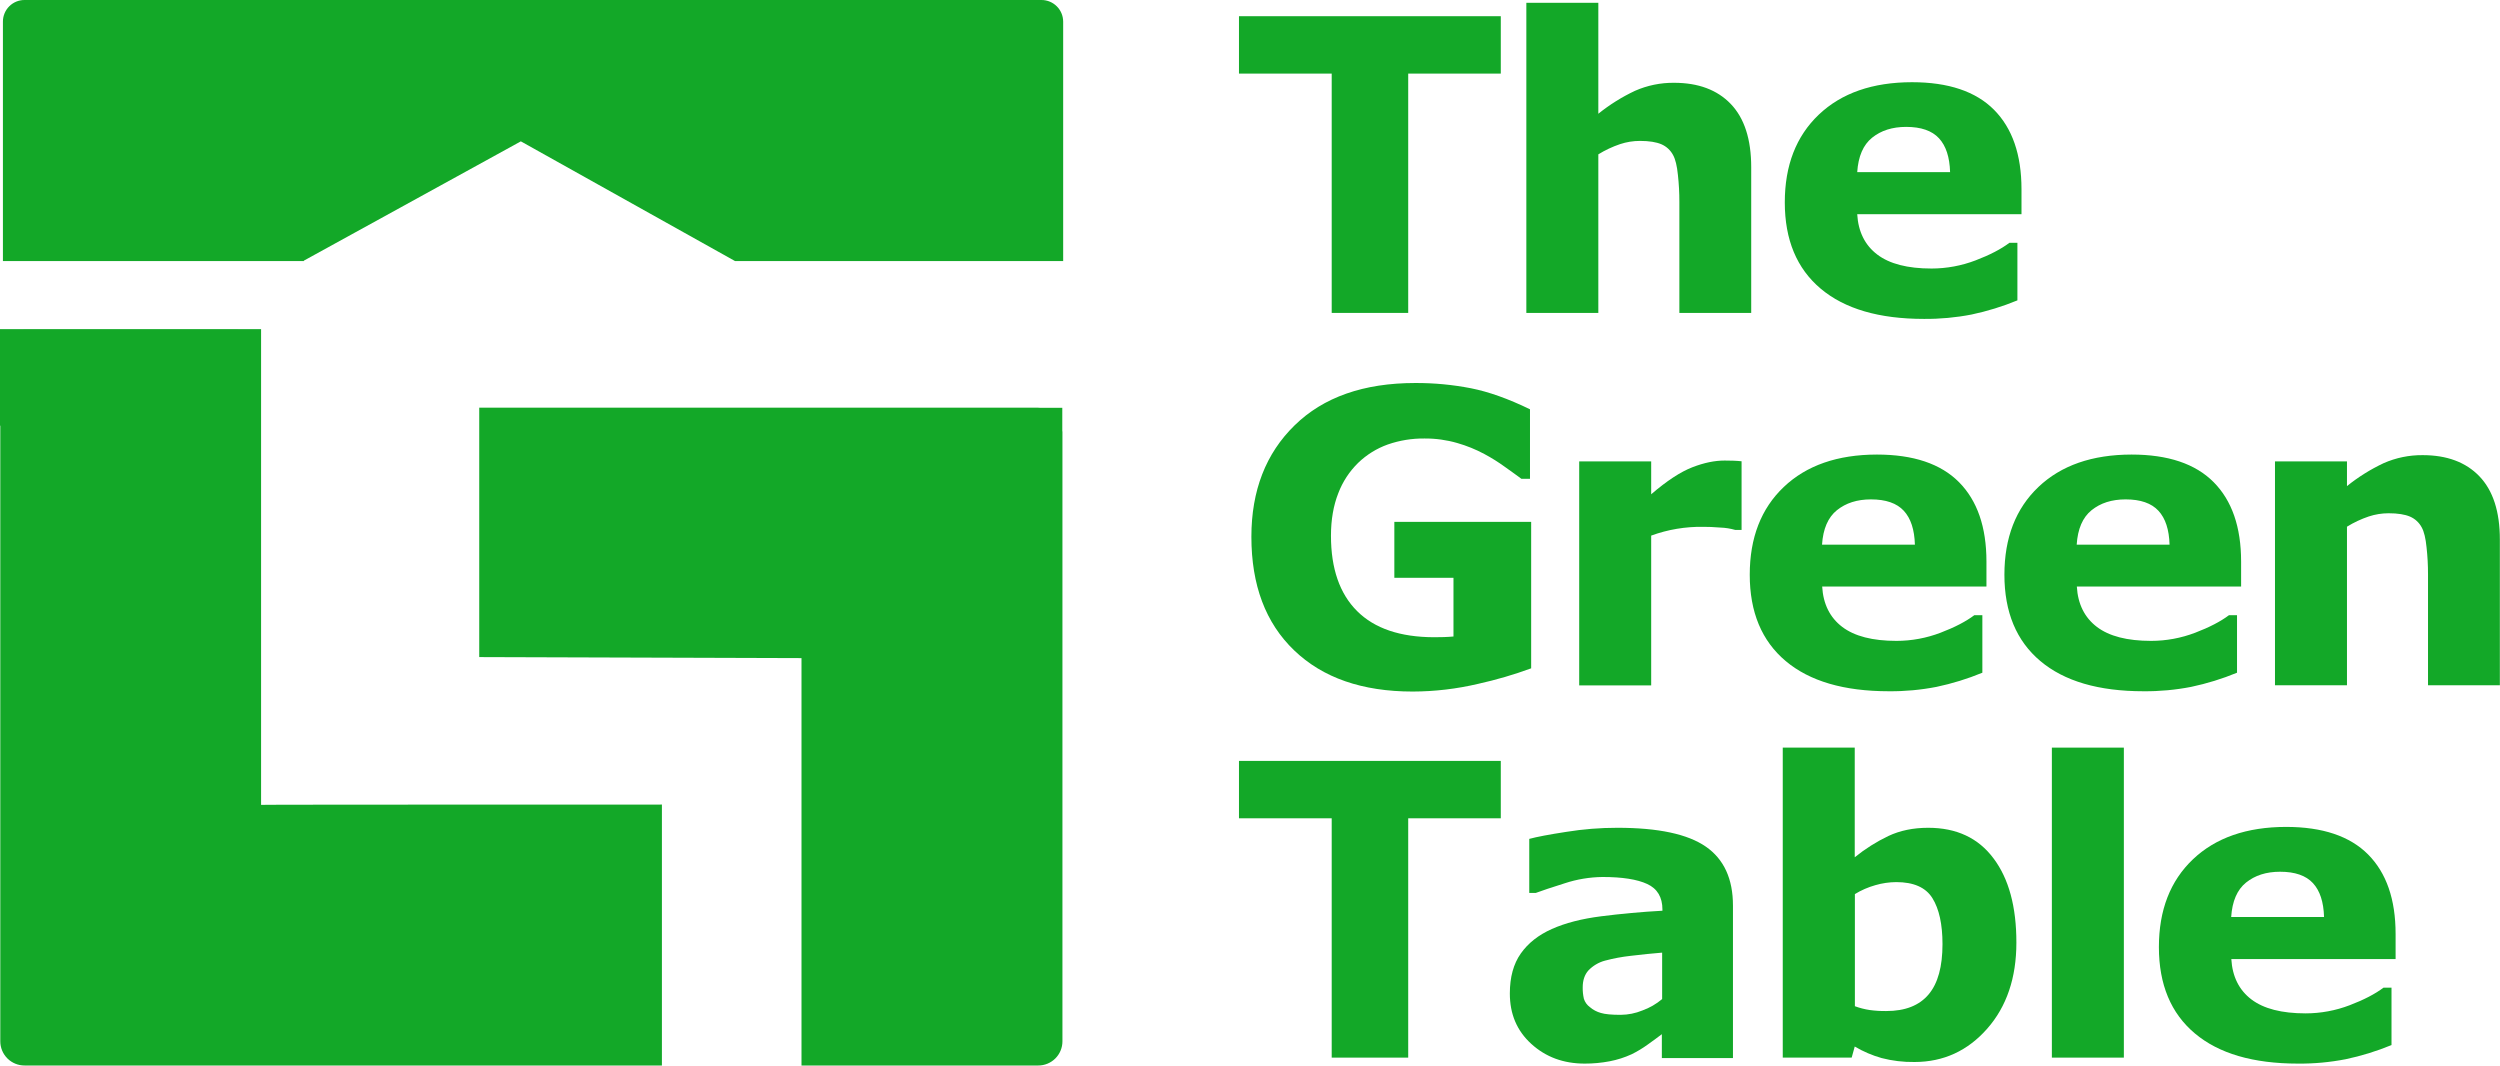
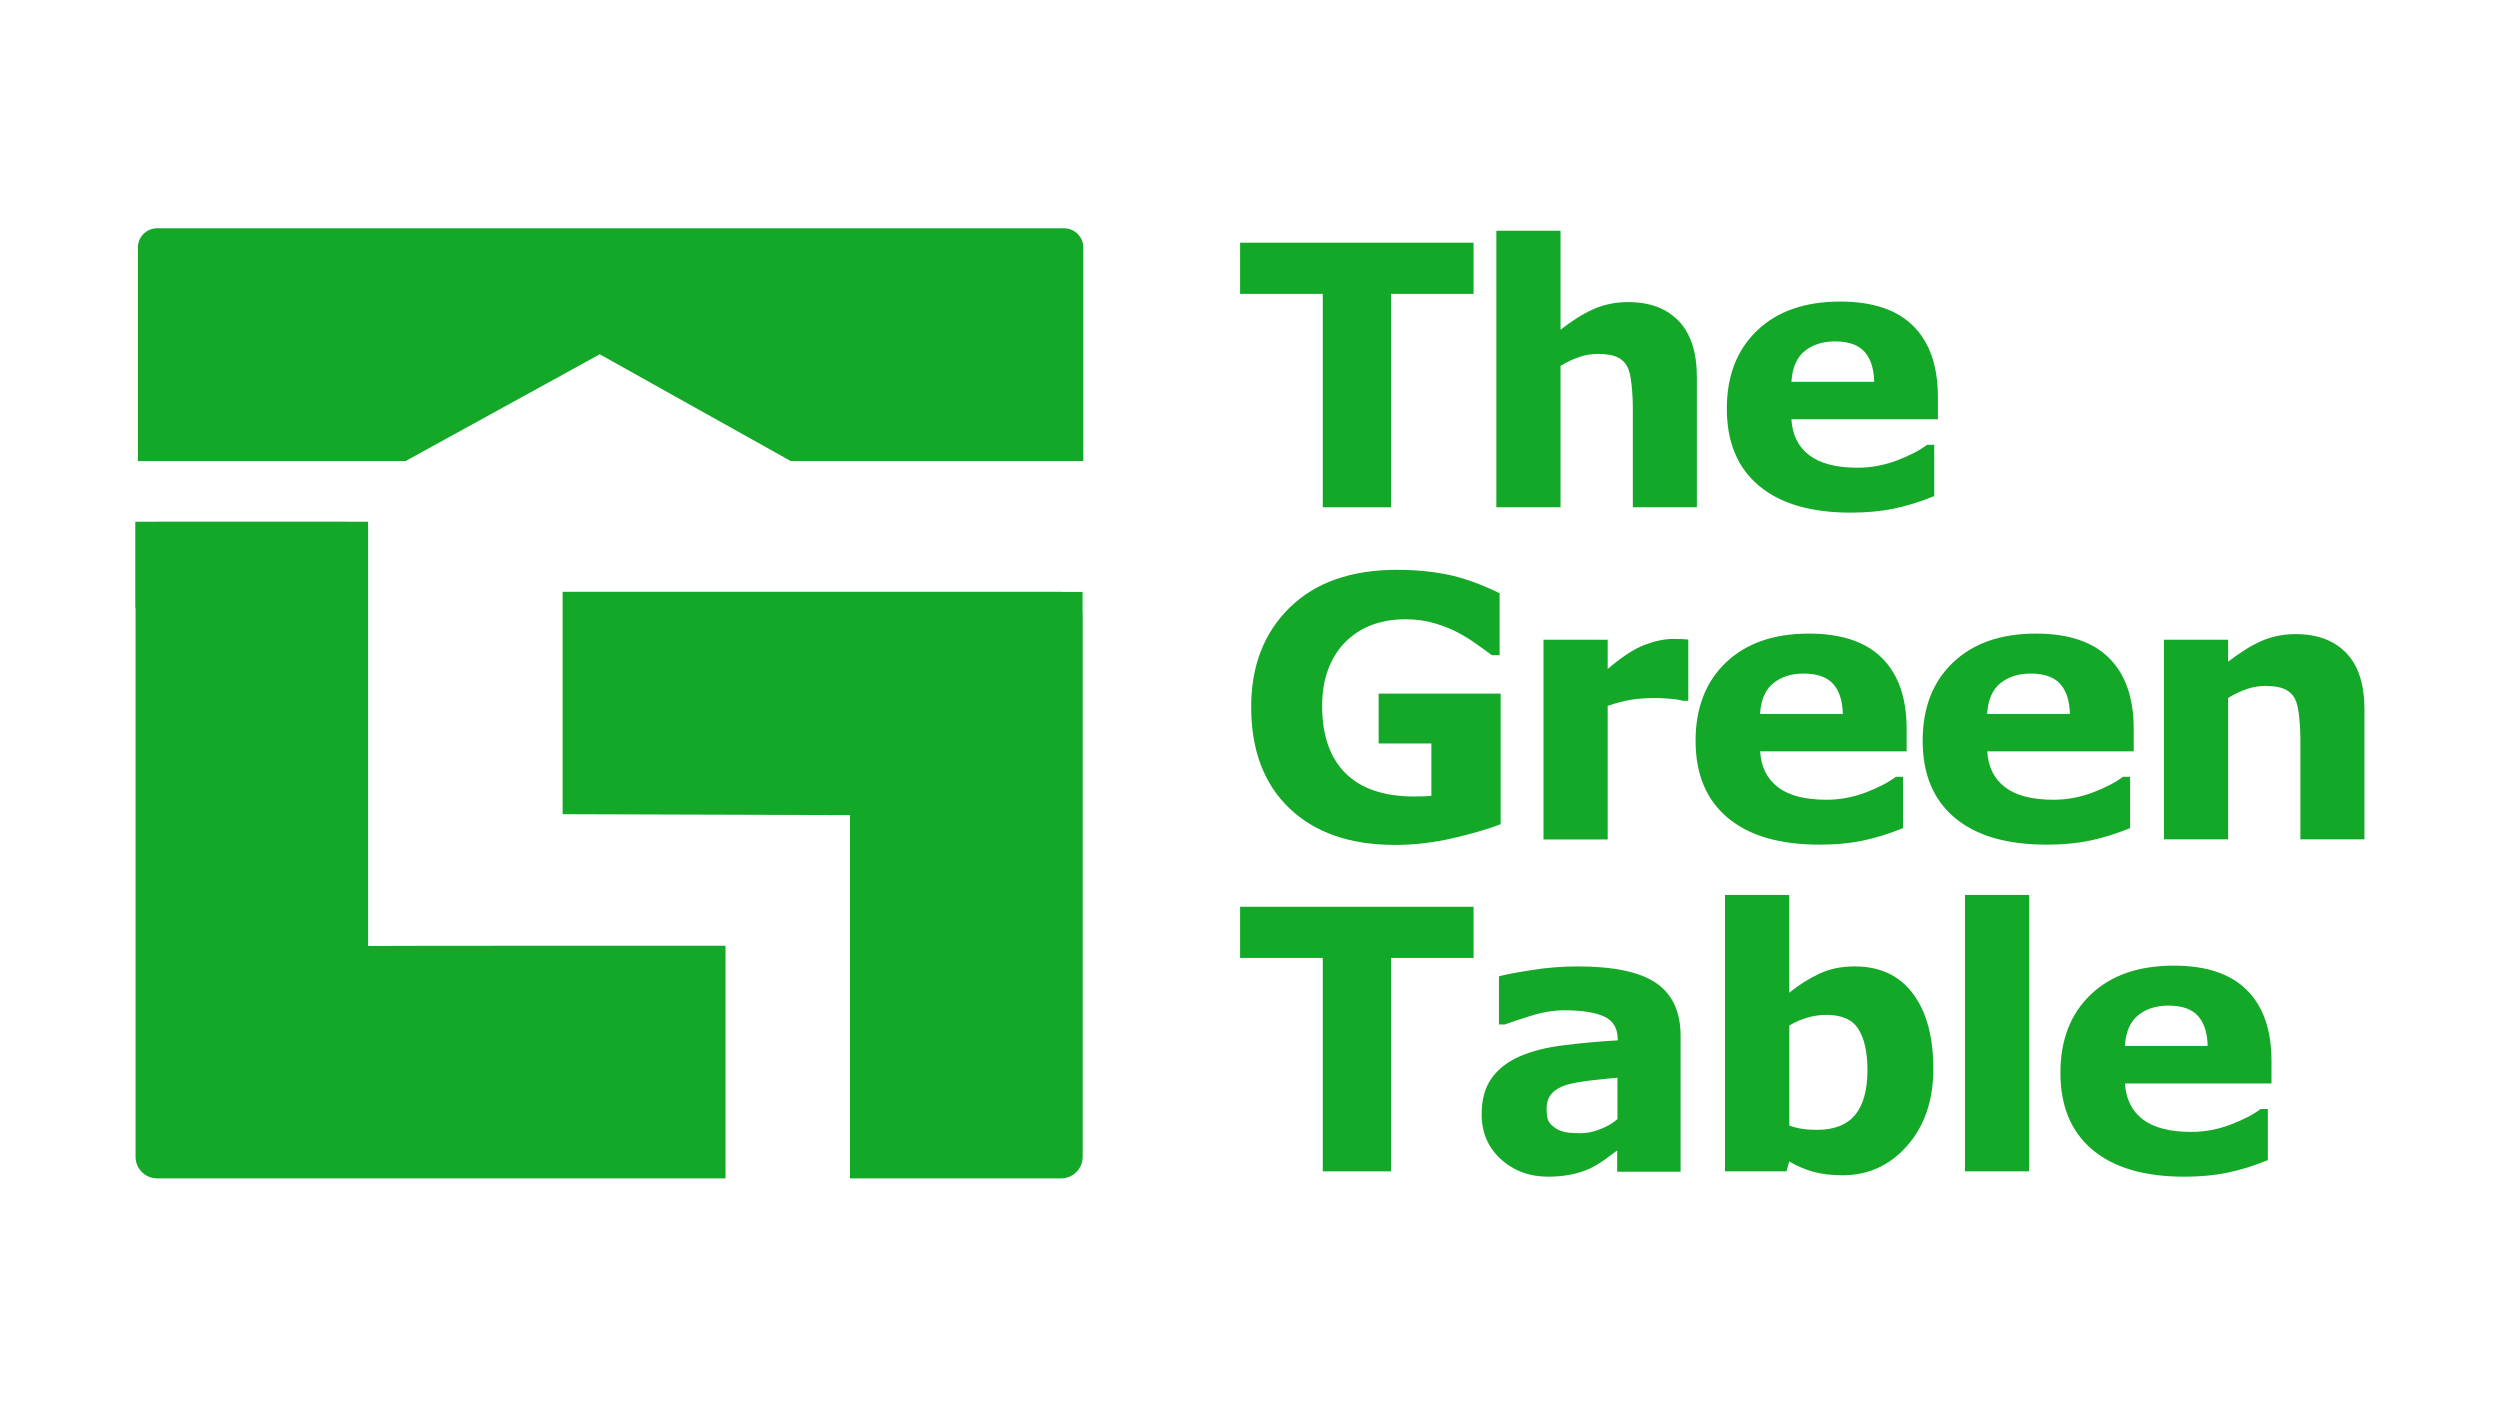
- <svg xmlns="http://www.w3.org/2000/svg" viewBox="0 0 1712.1 729.7">
-   <g fill="#13a828" transform="translate(-103.9 -175.3)">
+ <svg xmlns="http://www.w3.org/2000/svg" enable-background="new 0 0 1920 1080" viewBox="0 0 1920 1080">
+   <g fill="#13a828">
    <path d="m1131.8 225.7h-63.5v163.9h-52.4v-163.9h-63.5v-39.3h179.3v39.3z" />
-     <path d="m1303.3 389.6h-49.3v-76a163.82 163.82 0 0 0 -1-18.5c-.6-6.1-1.7-10.7-3.3-13.6a16.45 16.45 0 0 0 -8-7.4c-3.5-1.5-8.4-2.3-14.7-2.3a43.45 43.45 0 0 0 -13.6 2.2 72.75 72.75 0 0 0 -14.9 7v108.6h-49.3v-212.4h49.3v76a124.78 124.78 0 0 1 25.1-15.7 64.84 64.84 0 0 1 26.8-5.5c16.5 0 29.5 4.8 38.8 14.5s14 24.1 14 43.3v99.8z" />
-     <path d="m1488.2 322h-112.4c.7 12 5.3 21.2 13.7 27.6s20.8 9.6 37.2 9.6a84.62 84.62 0 0 0 30.2-5.6q14.55-5.55 23.1-12h5.5v39.4a179.58 179.58 0 0 1 -31.4 9.7 163.67 163.67 0 0 1 -32.6 3c-30.8 0-54.3-6.9-70.7-20.7s-24.6-33.5-24.6-59.1q0-37.95 23.3-60.1t63.8-22.2c24.9 0 43.7 6.3 56.2 18.9s18.8 30.7 18.8 54.4v17.1zm-48.8-28.8c-.3-10.3-2.8-18-7.6-23.2s-12.3-7.8-22.5-7.8c-9.5 0-17.2 2.5-23.3 7.4s-9.5 12.8-10.2 23.6z" />
-     <path d="m1152.5 633a282.74 282.74 0 0 1 -36.2 10.6 197.33 197.33 0 0 1 -44.9 5.3c-34.6 0-61.6-9.4-81.2-28.2s-29.3-44.7-29.3-77.8q0-47.4 29.6-76.3c19.7-19.3 47.3-29 82.6-29a195.79 195.79 0 0 1 38.2 3.6c12.1 2.4 25.6 7.2 40.4 14.4v47.6h-5.9c-2.5-1.9-6.3-4.6-11.2-8.1a121.12 121.12 0 0 0 -14.2-8.9 93.72 93.72 0 0 0 -18.5-7.5 78.23 78.23 0 0 0 -22.4-3.1 74 74 0 0 0 -25.2 4.1 56.72 56.72 0 0 0 -20.3 12.6 57.86 57.86 0 0 0 -13.6 20.8c-3.3 8.4-5 18.1-5 29.1q0 33.75 17.9 51.6t52.8 17.9c2 0 4.2 0 6.6-.1s4.6-.2 6.6-.4v-40.2h-40.5v-38.3h93.7z" />
-     <path d="m1296.6 538.2h-4.4a42.16 42.16 0 0 0 -10.1-1.6c-4.6-.4-8.5-.5-11.6-.5a99 99 0 0 0 -35.8 6v102.6h-49.3v-153.4h49.3v22.5c10.8-9.3 20.2-15.4 28.2-18.5s15.3-4.6 22.1-4.6c1.7 0 3.7 0 5.9.1s4.1.2 5.7.4z" />
-     <path d="m1464.2 577h-112.4c.7 12 5.3 21.2 13.7 27.6s20.8 9.6 37.2 9.6a84.62 84.62 0 0 0 30.2-5.6q14.55-5.55 23.1-12h5.5v39.4a179.58 179.58 0 0 1 -31.4 9.7 163.67 163.67 0 0 1 -32.6 3c-30.8 0-54.3-6.9-70.7-20.7s-24.6-33.5-24.6-59.1q0-37.95 23.3-60.1t63.8-22.2c24.9 0 43.7 6.3 56.2 18.9s18.8 30.7 18.8 54.4v17.1zm-48.9-28.7c-.3-10.3-2.8-18-7.6-23.2s-12.3-7.8-22.5-7.8c-9.5 0-17.2 2.5-23.3 7.4s-9.5 12.8-10.2 23.6z" />
-     <path d="m1638.6 577h-112.4c.7 12 5.3 21.2 13.7 27.6s20.8 9.6 37.2 9.6a84.62 84.62 0 0 0 30.2-5.6q14.55-5.55 23.1-12h5.5v39.4a179.58 179.58 0 0 1 -31.4 9.7 163.67 163.67 0 0 1 -32.6 3c-30.8 0-54.3-6.9-70.7-20.7s-24.6-33.5-24.6-59.1q0-37.95 23.3-60.1t63.8-22.2c24.9 0 43.7 6.3 56.2 18.9s18.8 30.7 18.8 54.4v17.1zm-48.9-28.7c-.3-10.3-2.8-18-7.6-23.2s-12.3-7.8-22.5-7.8c-9.5 0-17.2 2.5-23.3 7.4s-9.5 12.8-10.2 23.6z" />
-     <path d="m1816 644.6h-49.3v-76a163.82 163.82 0 0 0 -1-18.5c-.6-6.1-1.7-10.7-3.3-13.6a16.45 16.45 0 0 0 -8-7.4c-3.5-1.5-8.4-2.3-14.7-2.3a43.45 43.45 0 0 0 -13.6 2.2 72.75 72.75 0 0 0 -14.9 7v108.6h-49.3v-153.3h49.3v16.9a124.78 124.78 0 0 1 25.1-15.7 64.84 64.84 0 0 1 26.8-5.5c16.5 0 29.5 4.8 38.8 14.5s14 24.1 14 43.3v99.8z" />
+     <path d="m1303.3 389.6h-49.3v-76c0-6.2-.3-12.3-1-18.5-.6-6.1-1.7-10.7-3.3-13.6-1.8-3.4-4.5-5.8-8-7.4-3.5-1.5-8.4-2.3-14.7-2.3-4.5 0-9 .7-13.6 2.2s-9.6 3.8-14.9 7v108.6h-49.3v-212.4h49.3v76c8.7-6.8 17.1-12.1 25.1-15.7s17-5.5 26.8-5.5c16.5 0 29.5 4.8 38.8 14.5 9.3 9.6 14 24.1 14 43.3v99.8z" />
+     <path d="m1488.2 322h-112.4c.7 12 5.3 21.2 13.7 27.6s20.8 9.6 37.2 9.6c10.4 0 20.4-1.9 30.2-5.6 9.7-3.7 17.4-7.7 23.1-12h5.5v39.4c-11.1 4.5-21.6 7.7-31.4 9.7s-20.7 3-32.6 3c-30.8 0-54.3-6.9-70.7-20.7s-24.6-33.5-24.6-59.1c0-25.3 7.8-45.3 23.3-60.1s36.8-22.2 63.8-22.2c24.9 0 43.7 6.3 56.2 18.9 12.6 12.6 18.8 30.7 18.8 54.4v17.1zm-48.8-28.8c-.3-10.3-2.8-18-7.6-23.2s-12.3-7.8-22.5-7.8c-9.5 0-17.2 2.5-23.3 7.4s-9.5 12.8-10.2 23.6z" />
+     <path d="m1152.5 633c-9.1 3.5-21.2 7.1-36.2 10.6s-30 5.3-44.9 5.3c-34.6 0-61.6-9.4-81.2-28.2s-29.3-44.7-29.3-77.8c0-31.6 9.9-57 29.6-76.3s47.3-29 82.6-29c13.4 0 26.1 1.2 38.2 3.6s25.6 7.2 40.4 14.4v47.6h-5.9c-2.5-1.9-6.3-4.6-11.2-8.1s-9.6-6.5-14.2-8.9c-5.3-2.9-11.4-5.4-18.5-7.5s-14.5-3.1-22.4-3.1c-9.3 0-17.7 1.4-25.2 4.1-7.6 2.7-14.3 6.9-20.3 12.6-5.7 5.5-10.3 12.4-13.6 20.8s-5 18.1-5 29.1c0 22.5 6 39.7 17.9 51.6s29.5 17.9 52.8 17.9c2 0 4.2 0 6.6-.1s4.6-.2 6.6-.4v-40.2h-40.5v-38.3h93.7z" />
+     <path d="m1296.6 538.2h-4.4c-2.1-.7-5.4-1.3-10.1-1.6-4.6-.4-8.5-.5-11.6-.5-7 0-13.2.5-18.5 1.4-5.4.9-11.1 2.5-17.3 4.6v102.6h-49.3v-153.4h49.3v22.5c10.8-9.3 20.2-15.4 28.2-18.5 8-3 15.3-4.6 22.1-4.6 1.7 0 3.7 0 5.9.1s4.1.2 5.7.4z" />
+     <path d="m1464.2 577h-112.4c.7 12 5.3 21.2 13.7 27.6s20.8 9.6 37.2 9.6c10.4 0 20.4-1.9 30.2-5.6 9.7-3.7 17.4-7.7 23.1-12h5.5v39.4c-11.1 4.5-21.6 7.7-31.4 9.7s-20.7 3-32.6 3c-30.8 0-54.3-6.9-70.7-20.7s-24.6-33.5-24.6-59.1c0-25.3 7.8-45.3 23.3-60.1s36.8-22.2 63.8-22.2c24.9 0 43.7 6.3 56.2 18.9 12.6 12.6 18.8 30.7 18.8 54.4v17.1zm-48.9-28.7c-.3-10.3-2.8-18-7.6-23.2s-12.3-7.8-22.5-7.8c-9.5 0-17.2 2.5-23.3 7.4s-9.5 12.8-10.2 23.6z" />
+     <path d="m1638.6 577h-112.4c.7 12 5.3 21.2 13.7 27.6s20.8 9.6 37.2 9.6c10.4 0 20.4-1.9 30.2-5.6 9.7-3.7 17.4-7.7 23.1-12h5.5v39.4c-11.1 4.5-21.6 7.7-31.4 9.7s-20.7 3-32.6 3c-30.8 0-54.3-6.9-70.7-20.7s-24.6-33.5-24.6-59.1c0-25.3 7.8-45.3 23.3-60.1s36.8-22.2 63.8-22.2c24.9 0 43.7 6.3 56.2 18.9 12.6 12.6 18.8 30.7 18.8 54.4v17.1zm-48.9-28.7c-.3-10.3-2.8-18-7.6-23.2s-12.3-7.8-22.5-7.8c-9.5 0-17.2 2.5-23.3 7.4s-9.5 12.8-10.2 23.6z" />
+     <path d="m1816 644.6h-49.3v-76c0-6.2-.3-12.3-1-18.5-.6-6.1-1.7-10.7-3.3-13.6-1.8-3.4-4.5-5.8-8-7.4-3.5-1.5-8.4-2.3-14.7-2.3-4.5 0-9 .7-13.6 2.2s-9.6 3.8-14.9 7v108.6h-49.3v-153.3h49.3v16.9c8.7-6.8 17.1-12.1 25.1-15.7s17-5.5 26.8-5.5c16.5 0 29.5 4.8 38.8 14.5 9.3 9.6 14 24.1 14 43.3v99.8z" />
    <path d="m1131.8 735.7h-63.5v163.9h-52.4v-163.9h-63.5v-39.3h179.3v39.3z" />
-     <path d="m1242.2 883.4c-2.6 2-5.9 4.4-9.8 7.2a76.16 76.16 0 0 1 -11.1 6.7 65.61 65.61 0 0 1 -15 4.8 90.37 90.37 0 0 1 -17.1 1.6c-14.6 0-26.7-4.5-36.6-13.5s-14.7-20.5-14.7-34.5c0-11.2 2.5-20.3 7.5-27.4s12.1-12.7 21.3-16.8 20.4-7 33.8-8.7 27.4-3 41.9-3.8v-.8c0-8.5-3.5-14.3-10.4-17.5s-17.1-4.8-30.6-4.8a86 86 0 0 0 -25.9 4.3q-13.8 4.35-19.8 6.6h-4.5v-37c5.2-1.4 13.6-3 25.3-4.8a218.56 218.56 0 0 1 35.1-2.8q41.85 0 60.5 12.9t18.6 40.5v104.3h-48.7v-16.5zm0-23.9v-31.8c-6.6.5-13.8 1.3-21.6 2.2a119.08 119.08 0 0 0 -17.6 3.3 24.52 24.52 0 0 0 -11.3 6.7c-2.6 2.9-3.9 6.8-3.9 11.6a32.79 32.79 0 0 0 .8 7.8 11.18 11.18 0 0 0 4.1 5.7 19.36 19.36 0 0 0 7.5 4c2.9.9 7.5 1.3 13.6 1.3a40 40 0 0 0 14.9-3 43.84 43.84 0 0 0 13.5-7.8z" />
-     <path d="m1484.8 820.9c0 24.1-6.7 43.8-20 58.9s-29.9 22.8-49.8 22.8a84.61 84.61 0 0 1 -22.5-2.7 76.86 76.86 0 0 1 -18.4-7.9l-2.1 7.6h-47.2v-212.3h49.3v75.1a115.69 115.69 0 0 1 23.1-14.6c7.9-3.7 16.9-5.6 27.2-5.6q29.1 0 44.7 20.9 15.75 20.85 15.7 57.8zm-50.6 1q0-20.4-6.9-31.5c-4.6-7.4-12.9-11-24.8-11a52.12 52.12 0 0 0 -14.3 2.1 56.13 56.13 0 0 0 -14 6.1v76.8a51.87 51.87 0 0 0 10.1 2.6 75.6 75.6 0 0 0 11.4.7c13 0 22.6-3.8 29-11.4s9.5-19.1 9.5-34.4z" />
+     <path d="m1242.2 883.4c-2.6 2-5.9 4.4-9.8 7.2s-7.6 5-11.1 6.7c-4.8 2.2-9.8 3.8-15 4.8s-10.9 1.6-17.1 1.6c-14.6 0-26.7-4.5-36.6-13.5-9.8-9-14.7-20.5-14.7-34.5 0-11.2 2.5-20.3 7.5-27.4s12.1-12.7 21.3-16.8c9.1-4.1 20.4-7 33.8-8.7 13.5-1.7 27.4-3 41.9-3.8v-.8c0-8.5-3.5-14.3-10.4-17.5s-17.1-4.8-30.6-4.8c-8.1 0-16.7 1.4-25.9 4.3s-15.8 5.1-19.8 6.6h-4.5v-37c5.2-1.4 13.6-3 25.3-4.8 11.7-1.9 23.4-2.8 35.1-2.8 27.9 0 48.1 4.3 60.5 12.9s18.6 22.1 18.6 40.5v104.3h-48.7v-16.5zm0-23.9v-31.8c-6.6.5-13.8 1.3-21.6 2.2-7.7 1-13.6 2.1-17.6 3.3-4.9 1.5-8.7 3.8-11.3 6.7s-3.9 6.8-3.9 11.6c0 3.2.3 5.8.8 7.8s1.9 3.9 4.1 5.7c2.1 1.8 4.6 3.2 7.5 4 2.9.9 7.5 1.3 13.6 1.3 4.9 0 9.9-1 14.9-3 5.2-1.9 9.6-4.5 13.5-7.8z" />
+     <path d="m1484.8 820.9c0 24.1-6.7 43.8-20 58.9-13.3 15.2-29.9 22.8-49.8 22.8-8.5 0-16-.9-22.5-2.7s-12.6-4.5-18.4-7.9l-2.1 7.6h-47.2v-212.3h49.3v75.1c7.5-6 15.2-10.9 23.1-14.6s16.9-5.6 27.2-5.6c19.4 0 34.3 7 44.7 20.9 10.5 13.9 15.7 33.2 15.7 57.8zm-50.6 1c0-13.6-2.3-24.1-6.9-31.5s-12.9-11-24.8-11c-4.6 0-9.4.7-14.3 2.1s-9.6 3.4-14 6.1v76.8c3.5 1.3 6.9 2.1 10.1 2.6s7 .7 11.4.7c13 0 22.6-3.8 29-11.4 6.3-7.7 9.5-19.1 9.5-34.4z" />
    <path d="m1558.4 899.6h-49.3v-212.3h49.3z" />
-     <path d="m1744.4 832.1h-112.4c.7 12 5.3 21.2 13.7 27.6s20.8 9.6 37.2 9.6a84.62 84.62 0 0 0 30.2-5.6q14.55-5.55 23.1-12h5.5v39.3a179.58 179.58 0 0 1 -31.4 9.7 163.67 163.67 0 0 1 -32.6 3c-30.8 0-54.3-6.9-70.7-20.7s-24.6-33.5-24.6-59.1q0-37.95 23.3-60.1t63.8-22.2c24.9 0 43.7 6.3 56.2 18.9s18.8 30.7 18.8 54.4v17.2zm-48.9-28.8c-.3-10.3-2.8-18-7.6-23.2s-12.3-7.8-22.5-7.8c-9.5 0-17.2 2.5-23.3 7.4s-9.5 12.8-10.2 23.6z" />
-     <path d="m832 190.1v164h-224.7l-146.7-82-148.6 81.7v.3h-206.1v-164a14.77 14.77 0 0 1 14.8-14.8h696.4a14.85 14.85 0 0 1 14.9 14.8z" />
-     <path d="m282.7 726.5v-325.8h-178.8v66.1h.2v421.6a16.58 16.58 0 0 0 16.7 16.6h436.4v-178.7c-.1 0-274.7 0-274.5.2z" />
-     <path d="m267.5 400.7h-148c.4 0 .9-.1 1.3-.1h145.4a5.7 5.7 0 0 1 1.3.1z" />
-     <path d="m831.5 471.1v417.3a16.56 16.56 0 0 1 -16.6 16.6h-162.1v-279l-220.7-.7v-170.8h382.7a9.7 9.7 0 0 1 1.7.1h14.9v15.7a2.2 2.2 0 0 1 .1.8z" />
+     <path d="m1744.4 832.1h-112.4c.7 12 5.3 21.2 13.7 27.6s20.8 9.6 37.2 9.6c10.4 0 20.4-1.9 30.2-5.6 9.7-3.7 17.4-7.7 23.1-12h5.5v39.3c-11.1 4.5-21.6 7.7-31.4 9.7s-20.7 3-32.6 3c-30.8 0-54.3-6.9-70.7-20.7s-24.6-33.5-24.6-59.1c0-25.3 7.8-45.3 23.3-60.1s36.8-22.2 63.8-22.2c24.9 0 43.7 6.3 56.2 18.9 12.6 12.6 18.8 30.7 18.8 54.4v17.2zm-48.9-28.8c-.3-10.3-2.8-18-7.6-23.2s-12.3-7.8-22.5-7.8c-9.5 0-17.2 2.5-23.3 7.4s-9.5 12.8-10.2 23.6z" />
+     <path d="m832 190.1v164h-224.7l-146.7-82-148.6 81.7v.3h-206.1v-164c0-8.2 6.6-14.8 14.8-14.8h696.4c8.2 0 14.9 6.6 14.9 14.8z" />
+     <path d="m282.7 726.5v-325.8h-178.8v66.1h.2v421.6c0 9.2 7.4 16.6 16.7 16.6h436.4v-178.7c-.1 0-274.7 0-274.5.2z" />
+     <path d="m267.5 400.7h-148c.4 0 .9-.1 1.3-.1h145.4c.4 0 .9 0 1.3.1z" />
+     <path d="m831.5 471.1v417.3c0 9.2-7.4 16.6-16.6 16.6h-162.1v-279l-220.7-.7v-170.8h382.7c.6 0 1.1 0 1.7.1h14.9v15.7c.1.3.1.5.1.8z" />
  </g>
</svg>
